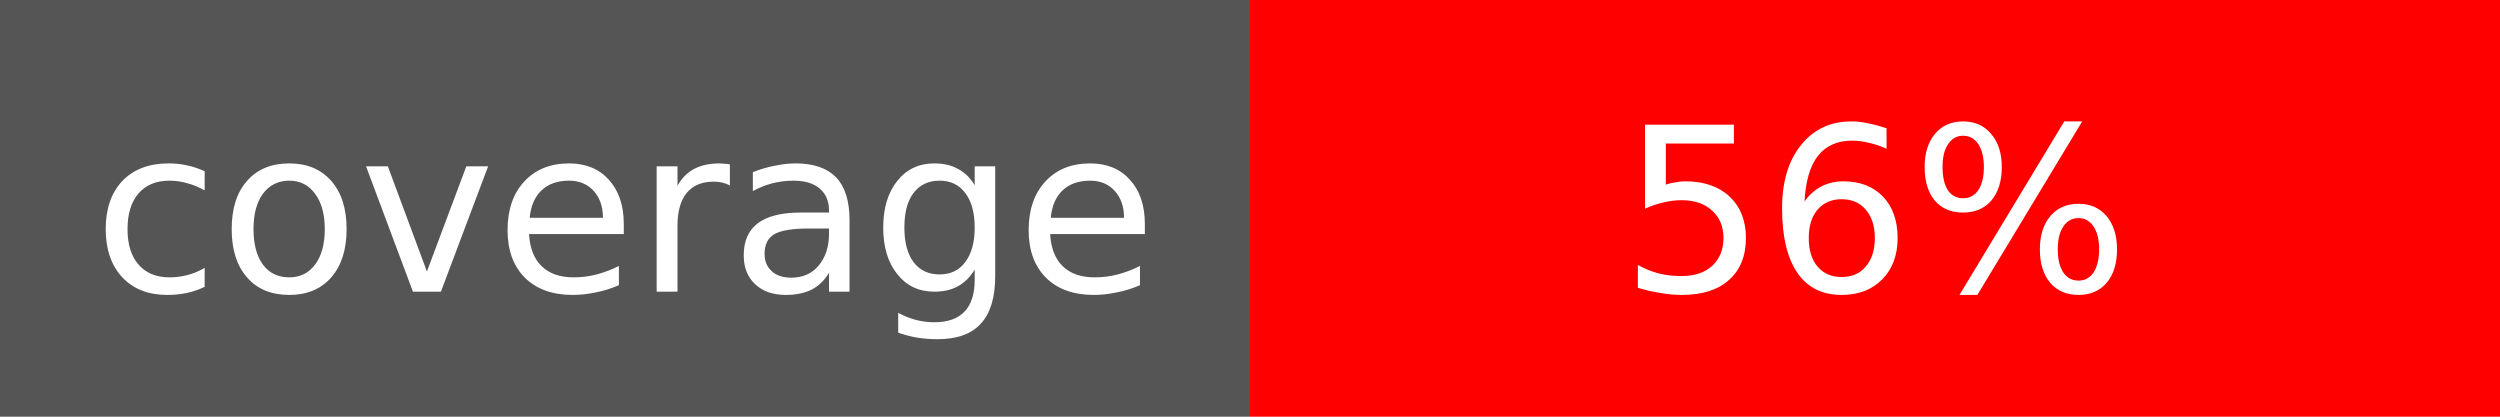
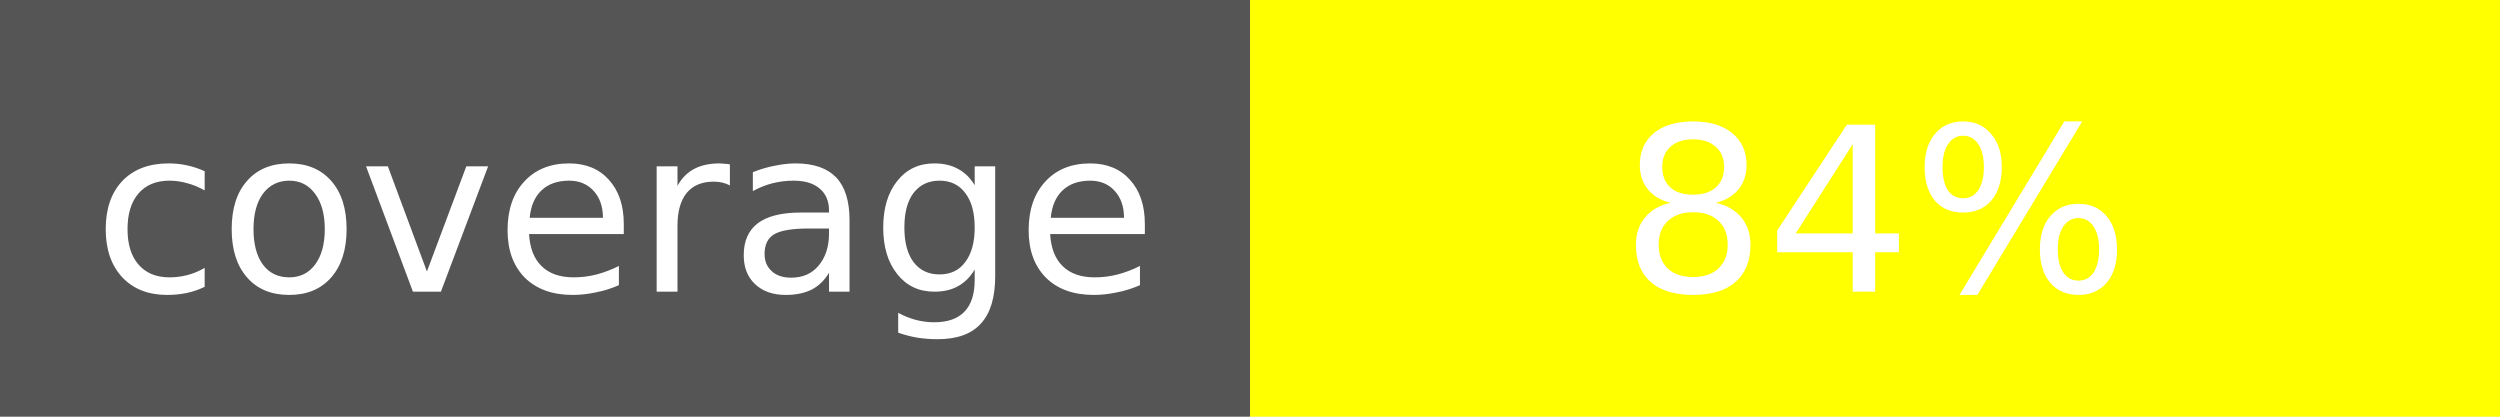
- <svg xmlns="http://www.w3.org/2000/svg" width="120" height="20" role="img" aria-label="coverage: 56%">
+ <svg xmlns="http://www.w3.org/2000/svg" width="120" height="20" role="img" aria-label="coverage: 84%">
  <rect width="60" height="20" fill="#555" />
-   <rect x="60" width="60" height="20" fill="red" />
+   <rect x="60" width="60" height="20" fill="yellow" />
  <text x="30" y="14" fill="#fff" font-family="Verdana, Geneva, DejaVu Sans, sans-serif" font-size="11" text-anchor="middle">coverage</text>
-   <text x="90" y="14" fill="#fff" font-family="Verdana, Geneva, DejaVu Sans, sans-serif" font-size="11" text-anchor="middle">56%</text>
+   <text x="90" y="14" fill="#fff" font-family="Verdana, Geneva, DejaVu Sans, sans-serif" font-size="11" text-anchor="middle">84%</text>
</svg>
